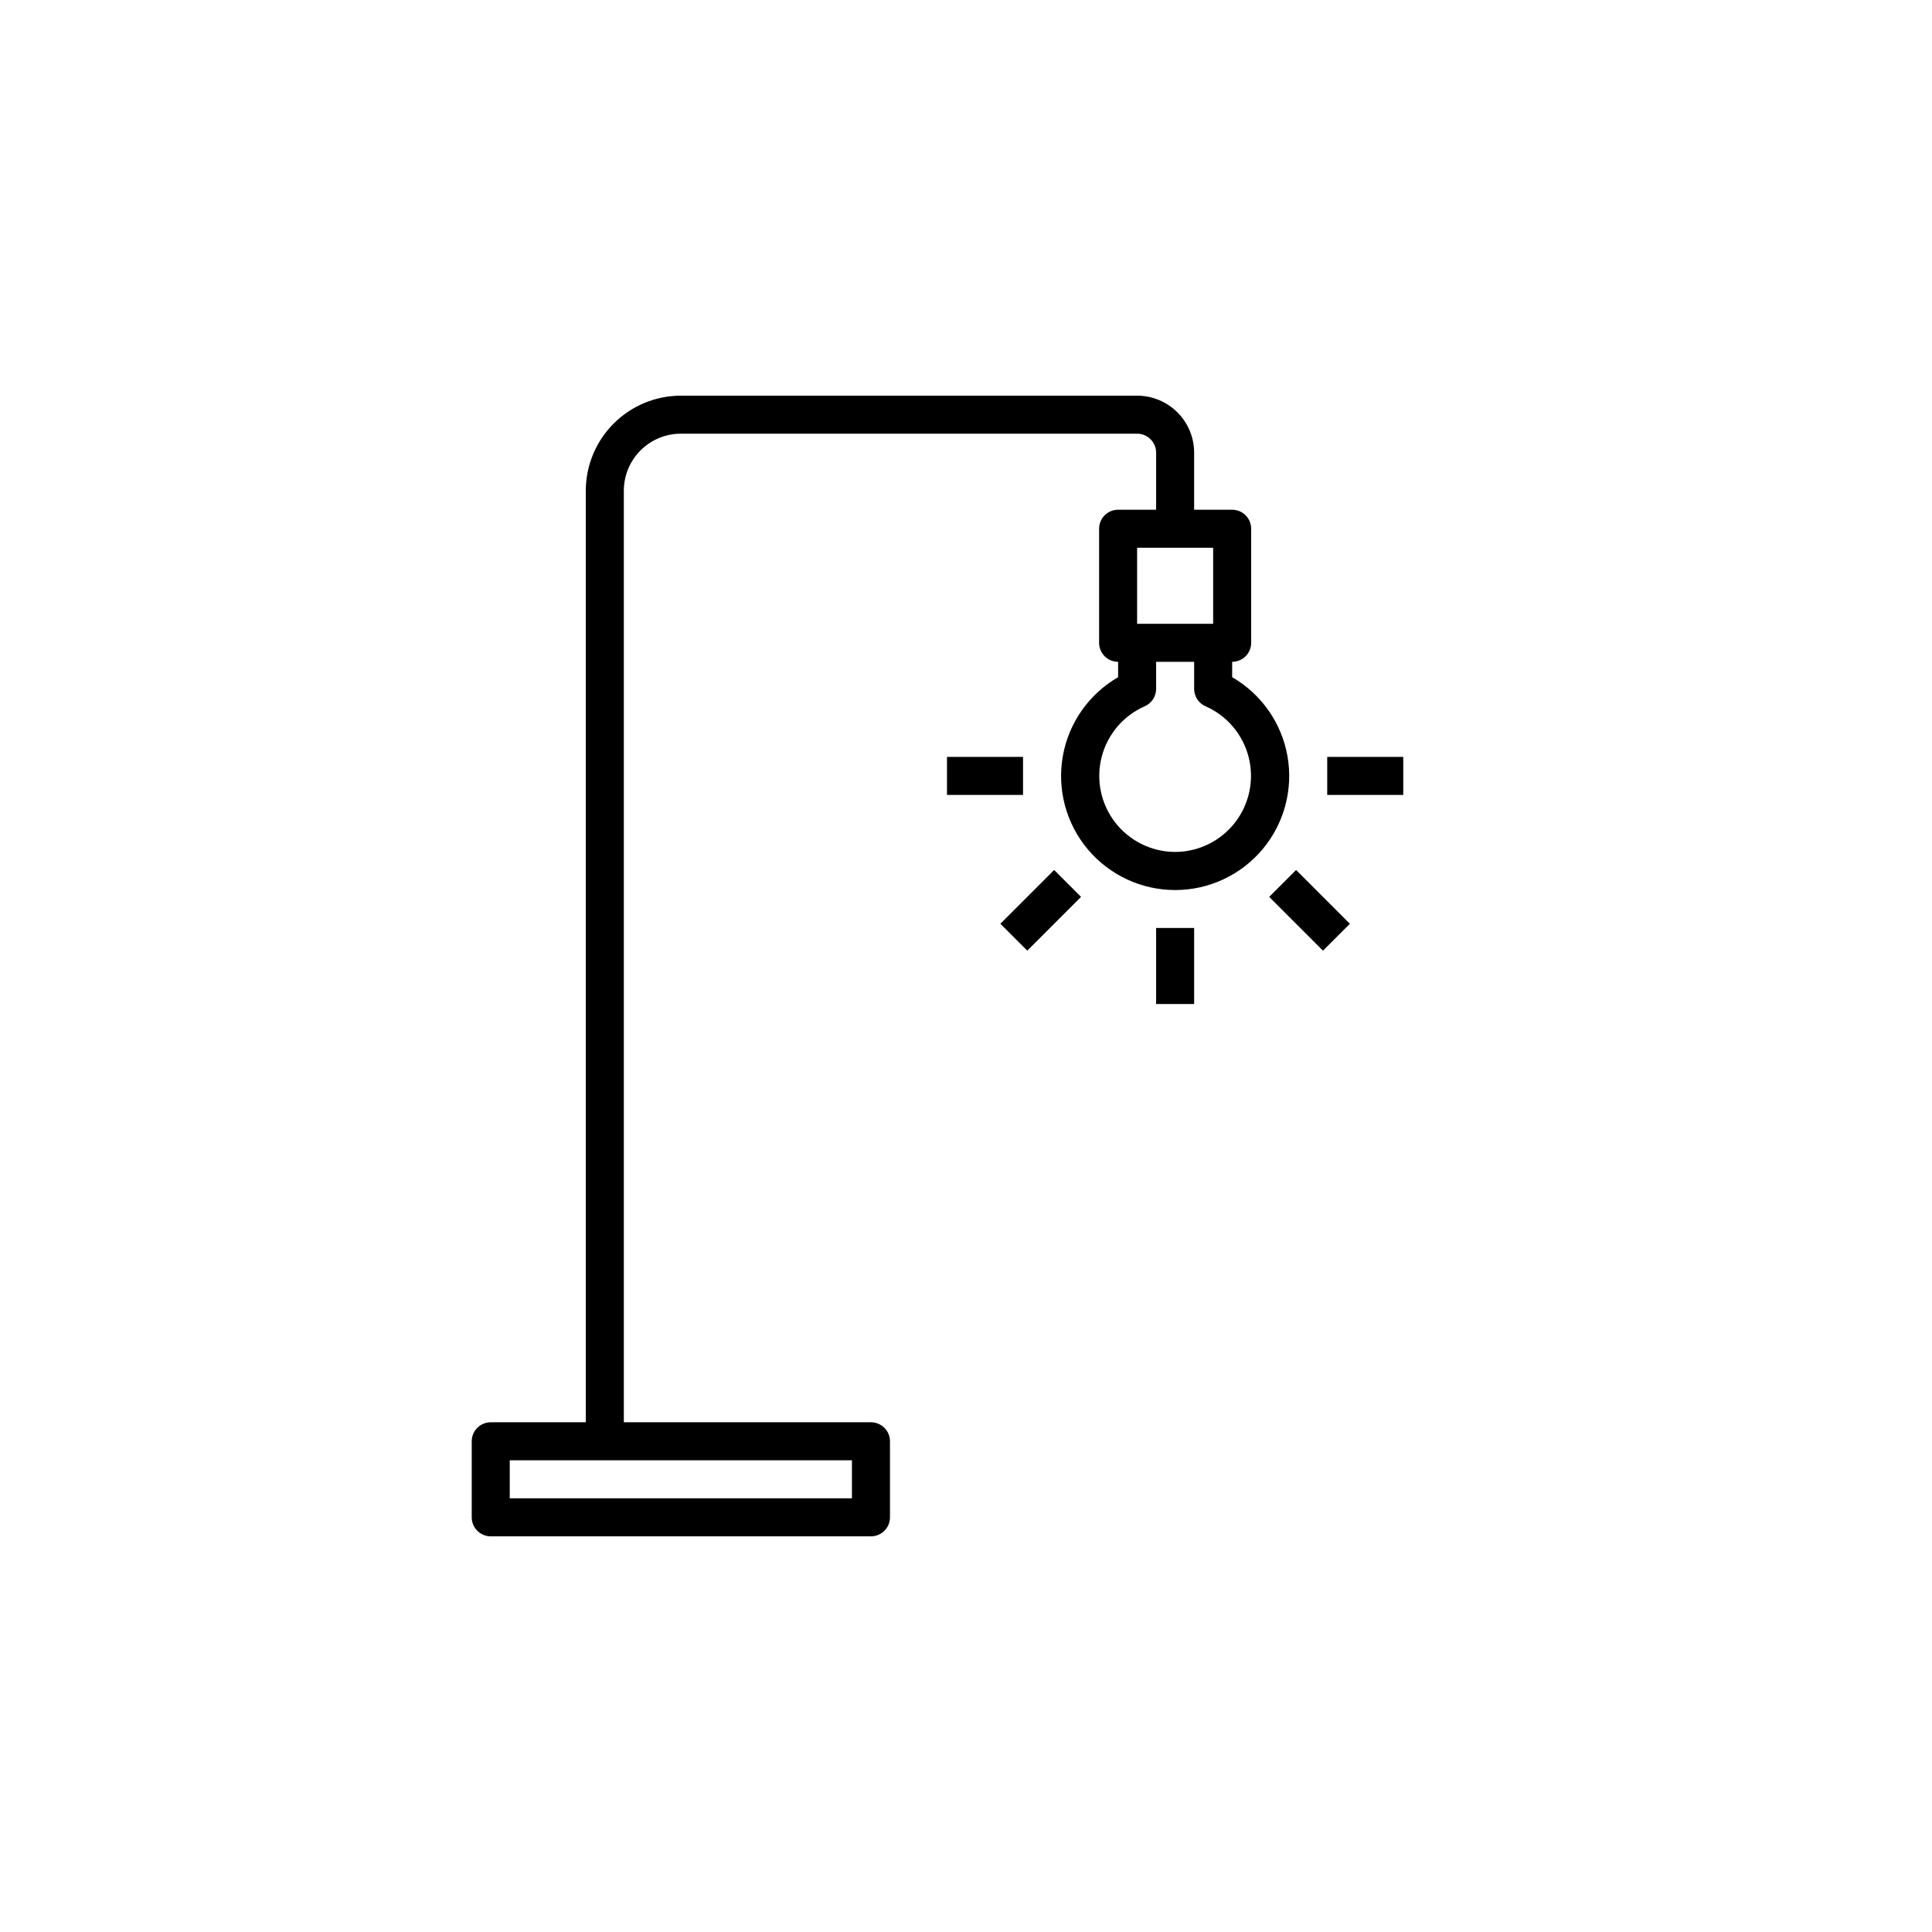
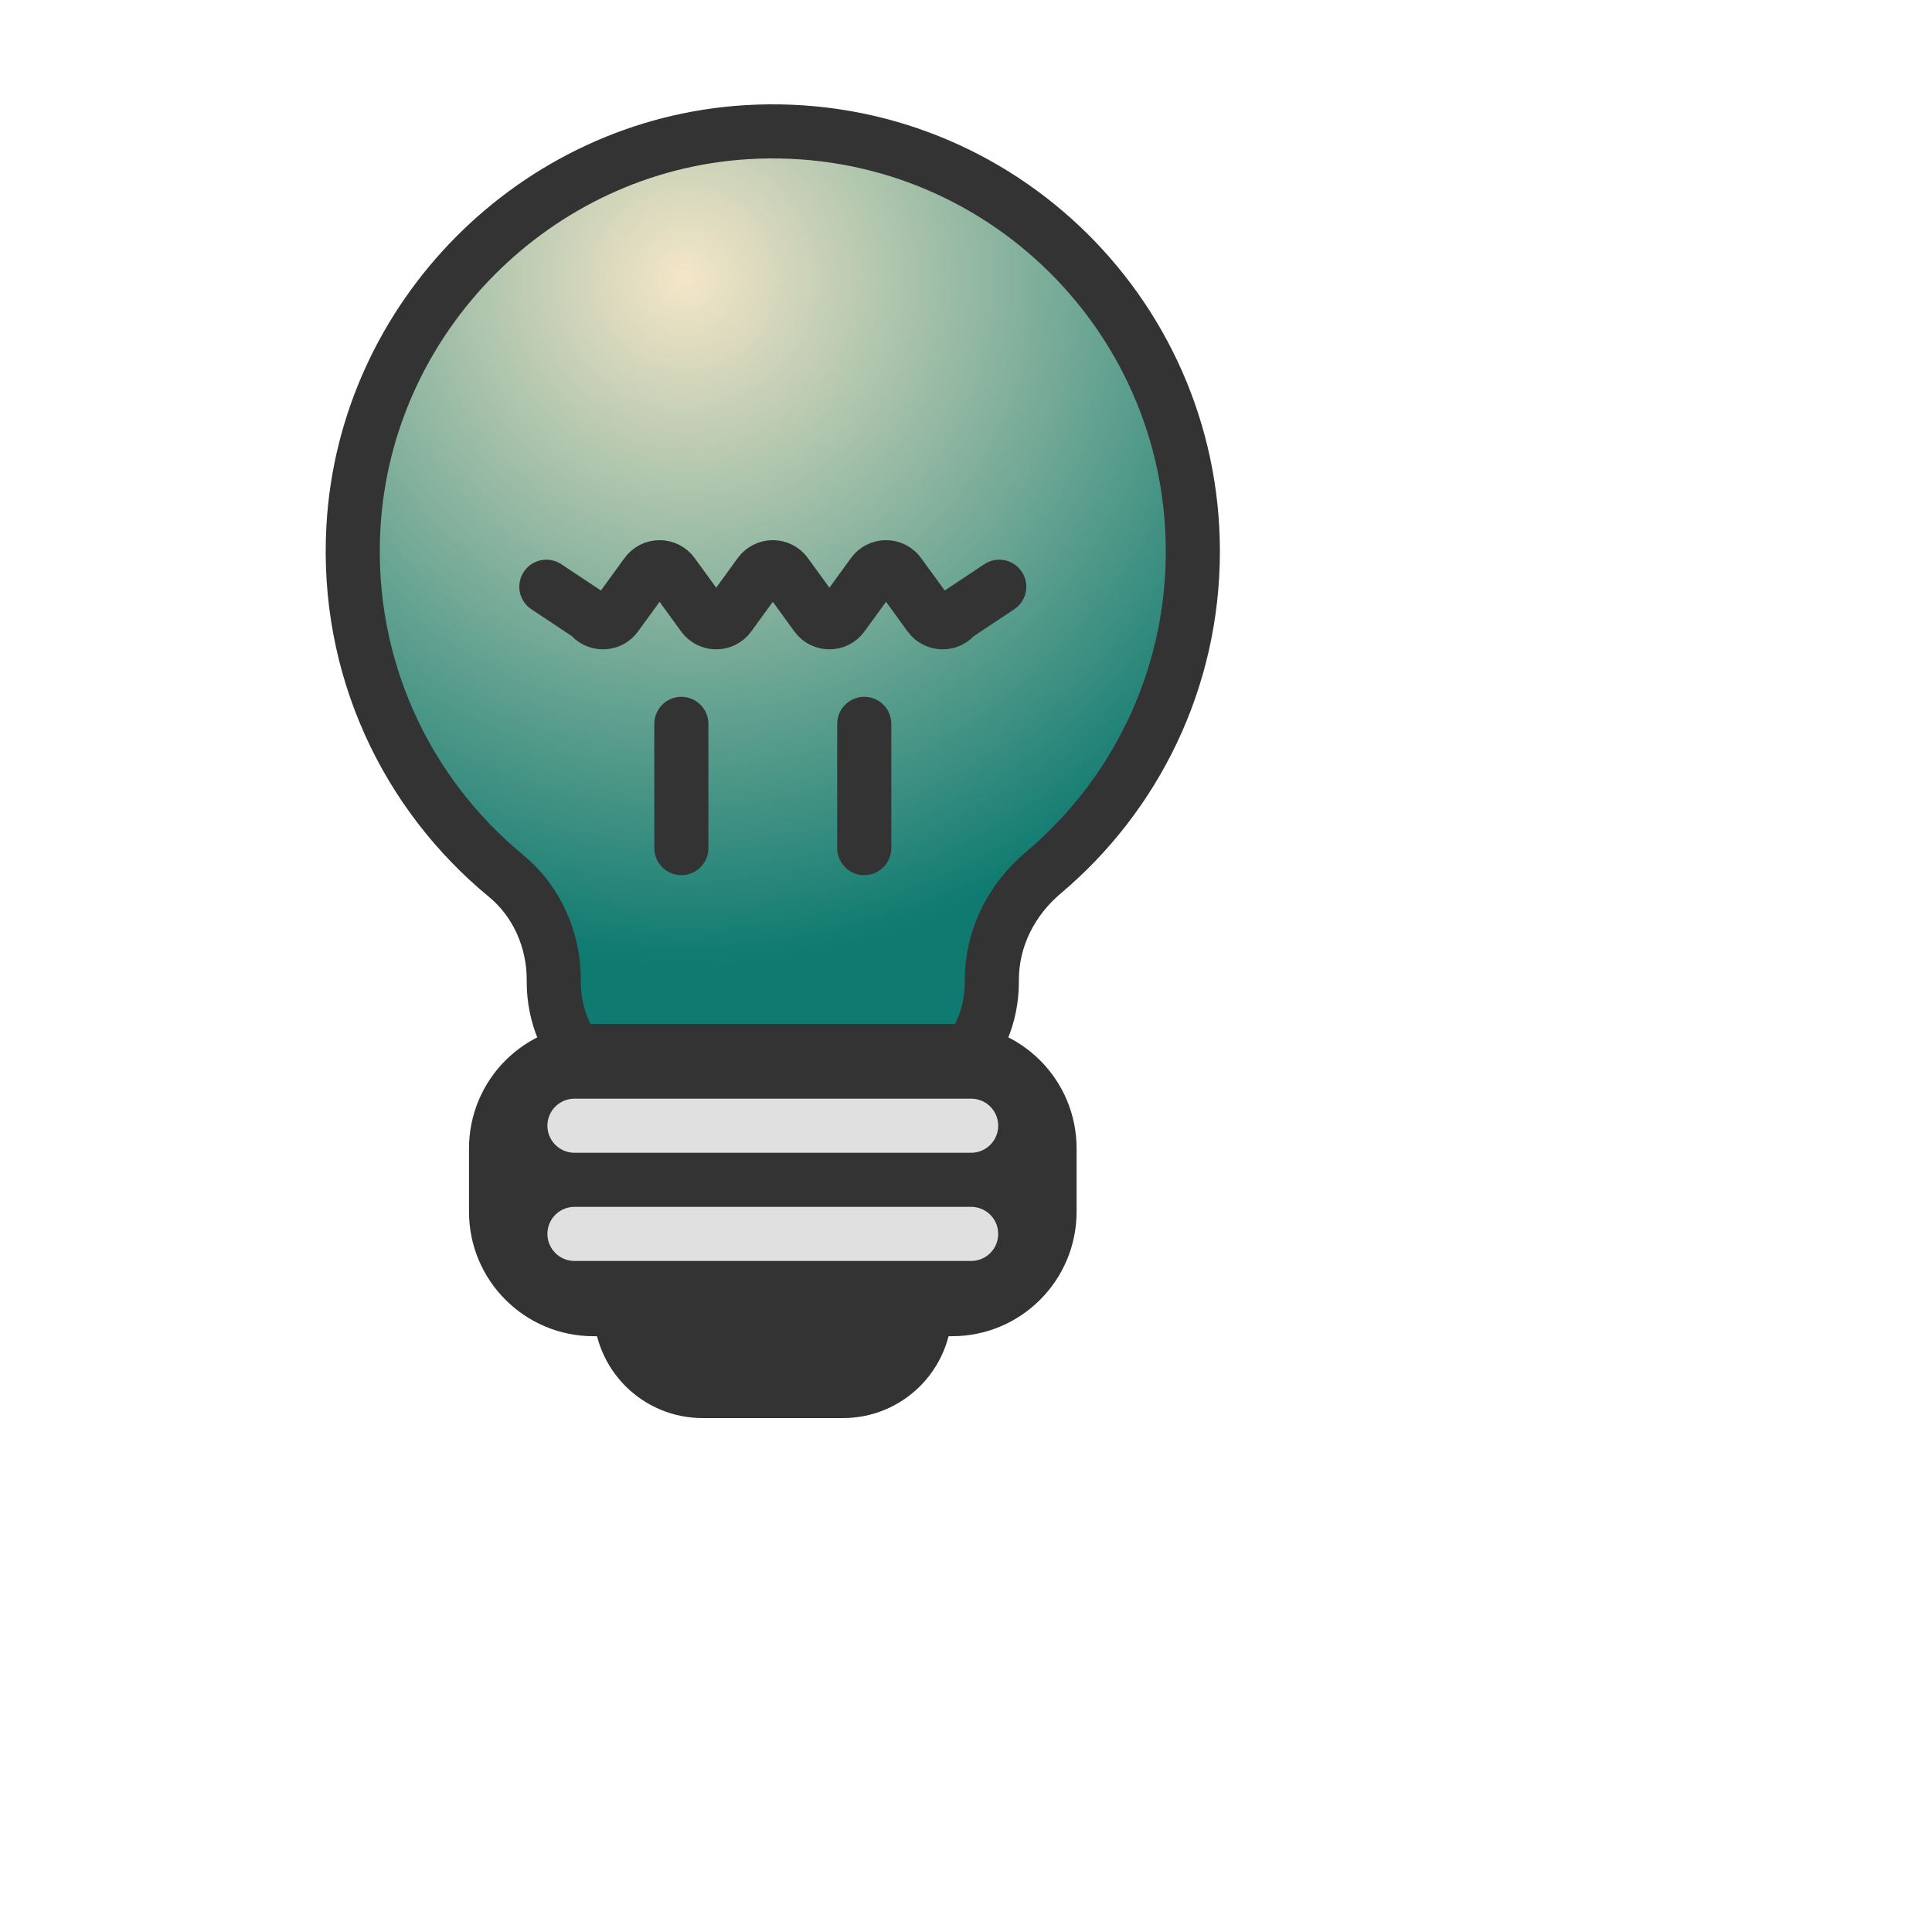
- <svg xmlns="http://www.w3.org/2000/svg" width="752pt" height="752pt" version="1.1" viewBox="0 0 752 752">
-   <g>
-     <path d="m479.6 263.59v-5.988c1.961 0 3.844-0.777 5.231-2.168 1.391-1.387 2.168-3.269 2.168-5.231v-44.398c0-1.961-0.777-3.844-2.168-5.234-1.387-1.387-3.269-2.164-5.231-2.164h-14.801v-22.199c0-5.891-2.336-11.535-6.5-15.699-4.164-4.164-9.812-6.5-15.699-6.5h-177.59c-9.812 0.012-19.215 3.914-26.152 10.848-6.934 6.938-10.836 16.34-10.848 26.148v362.59h-37c-4.086 0-7.398 3.312-7.398 7.398v29.602c0 1.961 0.781 3.844 2.168 5.231 1.387 1.387 3.269 2.168 5.231 2.168h148c1.961 0 3.844-0.781 5.231-2.168s2.168-3.269 2.168-5.231v-29.602c0-1.961-0.781-3.844-2.168-5.231s-3.269-2.168-5.231-2.168h-96.195v-362.59c0-5.887 2.336-11.531 6.5-15.695 4.164-4.164 9.809-6.504 15.699-6.504h177.59c1.965 0 3.848 0.781 5.234 2.168 1.387 1.387 2.168 3.269 2.168 5.234v22.199h-14.801c-4.086 0-7.398 3.312-7.398 7.398v44.398c0 1.961 0.777 3.844 2.164 5.231 1.391 1.391 3.273 2.168 5.234 2.168v5.988c-11.367 6.562-19.246 17.816-21.523 30.738-2.281 12.926 1.277 26.195 9.711 36.25 8.438 10.051 20.887 15.859 34.012 15.859s25.574-5.809 34.012-15.859c8.434-10.055 11.992-23.324 9.711-36.25-2.277-12.922-10.16-24.176-21.523-30.738zm-148 319.6h-133.19v-14.797h133.19zm111-369.98h29.598v29.598l-29.598 0.004zm14.801 118.39c-9.121-0.02-17.723-4.242-23.312-11.449-5.594-7.203-7.551-16.582-5.309-25.422 2.238-8.84 8.434-16.156 16.781-19.824 2.695-1.176 4.438-3.836 4.441-6.777v-10.523h14.801v10.523h-0.004c0.004 2.941 1.746 5.602 4.441 6.777 8.348 3.668 14.539 10.984 16.781 19.824 2.242 8.84 0.285 18.219-5.309 25.422-5.594 7.207-14.191 11.43-23.312 11.449z" />
-     <path d="m450 361.2h14.801v29.598h-14.801z" />
-     <path d="m494.02 349.1 10.465-10.465 20.93 20.926-10.465 10.465z" />
-     <path d="m516.6 294.61h29.598v14.801h-29.598z" />
-     <path d="m368.6 294.61h29.598v14.801h-29.598z" />
-     <path d="m389.38 359.56 20.93-20.93 10.465 10.465-20.93 20.93z" />
+ <svg xmlns="http://www.w3.org/2000/svg" xml:space="preserve" viewBox="0 0 100 100" y="0" x="0" id="圖層_1" version="1.1" width="200px" height="200px" style="width:100%;height:100%;background-size:initial;background-repeat-y:initial;background-repeat-x:initial;background-position-y:initial;background-position-x:initial;background-origin:initial;background-color:initial;background-clip:initial;background-attachment:initial;animation-play-state:paused">
+   <g class="ldl-scale" style="transform-origin:50% 50%;transform:rotate(0deg) scale(0.8, 0.8);animation-play-state:paused">
+     <radialGradient gradientUnits="userSpaceOnUse" r="44.39" cy="18" cx="44.333" id="SVGID_1_" style="animation-play-state:paused">
+       <stop stop-color="#f5e6c8" offset="0" style="stop-color:rgb(245, 230, 200);animation-play-state:paused" />
+       <stop stop-color="#f5e169" offset="1" style="stop-color:rgb(14, 122, 112);animation-play-state:paused" />
+     </radialGradient>
+     <path stroke="#333" fill="url(#SVGID_1_)" stroke-miterlimit="10" stroke-width="3.5" d="M77.177 35.677c0-15.584-13.117-28.104-28.912-27.123-13.591.844-24.628 11.947-25.398 25.543-.515 9.092 3.443 17.281 9.875 22.574 1.995 1.642 3.087 4.139 3.087 6.723v.146a7.96 7.96 0 0 0 7.961 7.961h12.42a7.96 7.96 0 0 0 7.961-7.961v-.145c0-2.693 1.267-5.188 3.326-6.923 5.919-4.986 9.68-12.45 9.68-20.795z" style="stroke:rgb(51, 51, 51);animation-play-state:paused" />
+     <path stroke-miterlimit="10" stroke-width="3.5" stroke="#333" fill="#333" d="M61.601 68H38.399a6.305 6.305 0 0 0-6.305 6.305v4.093a6.305 6.305 0 0 0 6.305 6.305h1.759v0a5.296 5.296 0 0 0 5.296 5.296h9.091a5.296 5.296 0 0 0 5.296-5.296v0H61.6a6.305 6.305 0 0 0 6.305-6.305v-4.093A6.302 6.302 0 0 0 61.601 68z" style="stroke:rgb(51, 51, 51);fill:rgb(51, 51, 51);animation-play-state:paused" />
+     <path stroke-miterlimit="10" stroke-width="3.5" stroke-linecap="round" fill="none" stroke="#333" stroke-linejoin="round" d="M35.349 37.962l2.812 1.868c.42.577 1.281.577 1.701 0l1.962-2.699a1.052 1.052 0 0 1 1.701 0l1.962 2.699c.42.577 1.281.577 1.701 0l1.962-2.699a1.052 1.052 0 0 1 1.701 0l1.962 2.699c.42.577 1.281.577 1.701 0l1.962-2.699a1.052 1.052 0 0 1 1.701 0l1.962 2.699c.42.577 1.281.577 1.701 0l2.812-1.868" style="stroke:rgb(51, 51, 51);animation-play-state:paused" />
+     <path d="M44.083 46.833v8.039" stroke-miterlimit="10" stroke-width="3.5" stroke-linecap="round" fill="none" stroke="#333" stroke-linejoin="round" style="stroke:rgb(51, 51, 51);animation-play-state:paused" />
+     <path d="M55.917 46.833v8.039" stroke-miterlimit="10" stroke-width="3.5" stroke-linecap="round" fill="none" stroke="#333" stroke-linejoin="round" style="stroke:rgb(51, 51, 51);animation-play-state:paused" />
+     <path d="M37.167 72.833h25.666" stroke-miterlimit="10" stroke-width="3.5" stroke-linecap="round" fill="none" stroke="#e0e0e0" style="stroke:rgb(224, 224, 224);animation-play-state:paused" />
+     <path d="M37.167 79.833h25.666" stroke-miterlimit="10" stroke-width="3.5" stroke-linecap="round" fill="none" stroke="#e0e0e0" style="stroke:rgb(224, 224, 224);animation-play-state:paused" />
  </g>
</svg>
